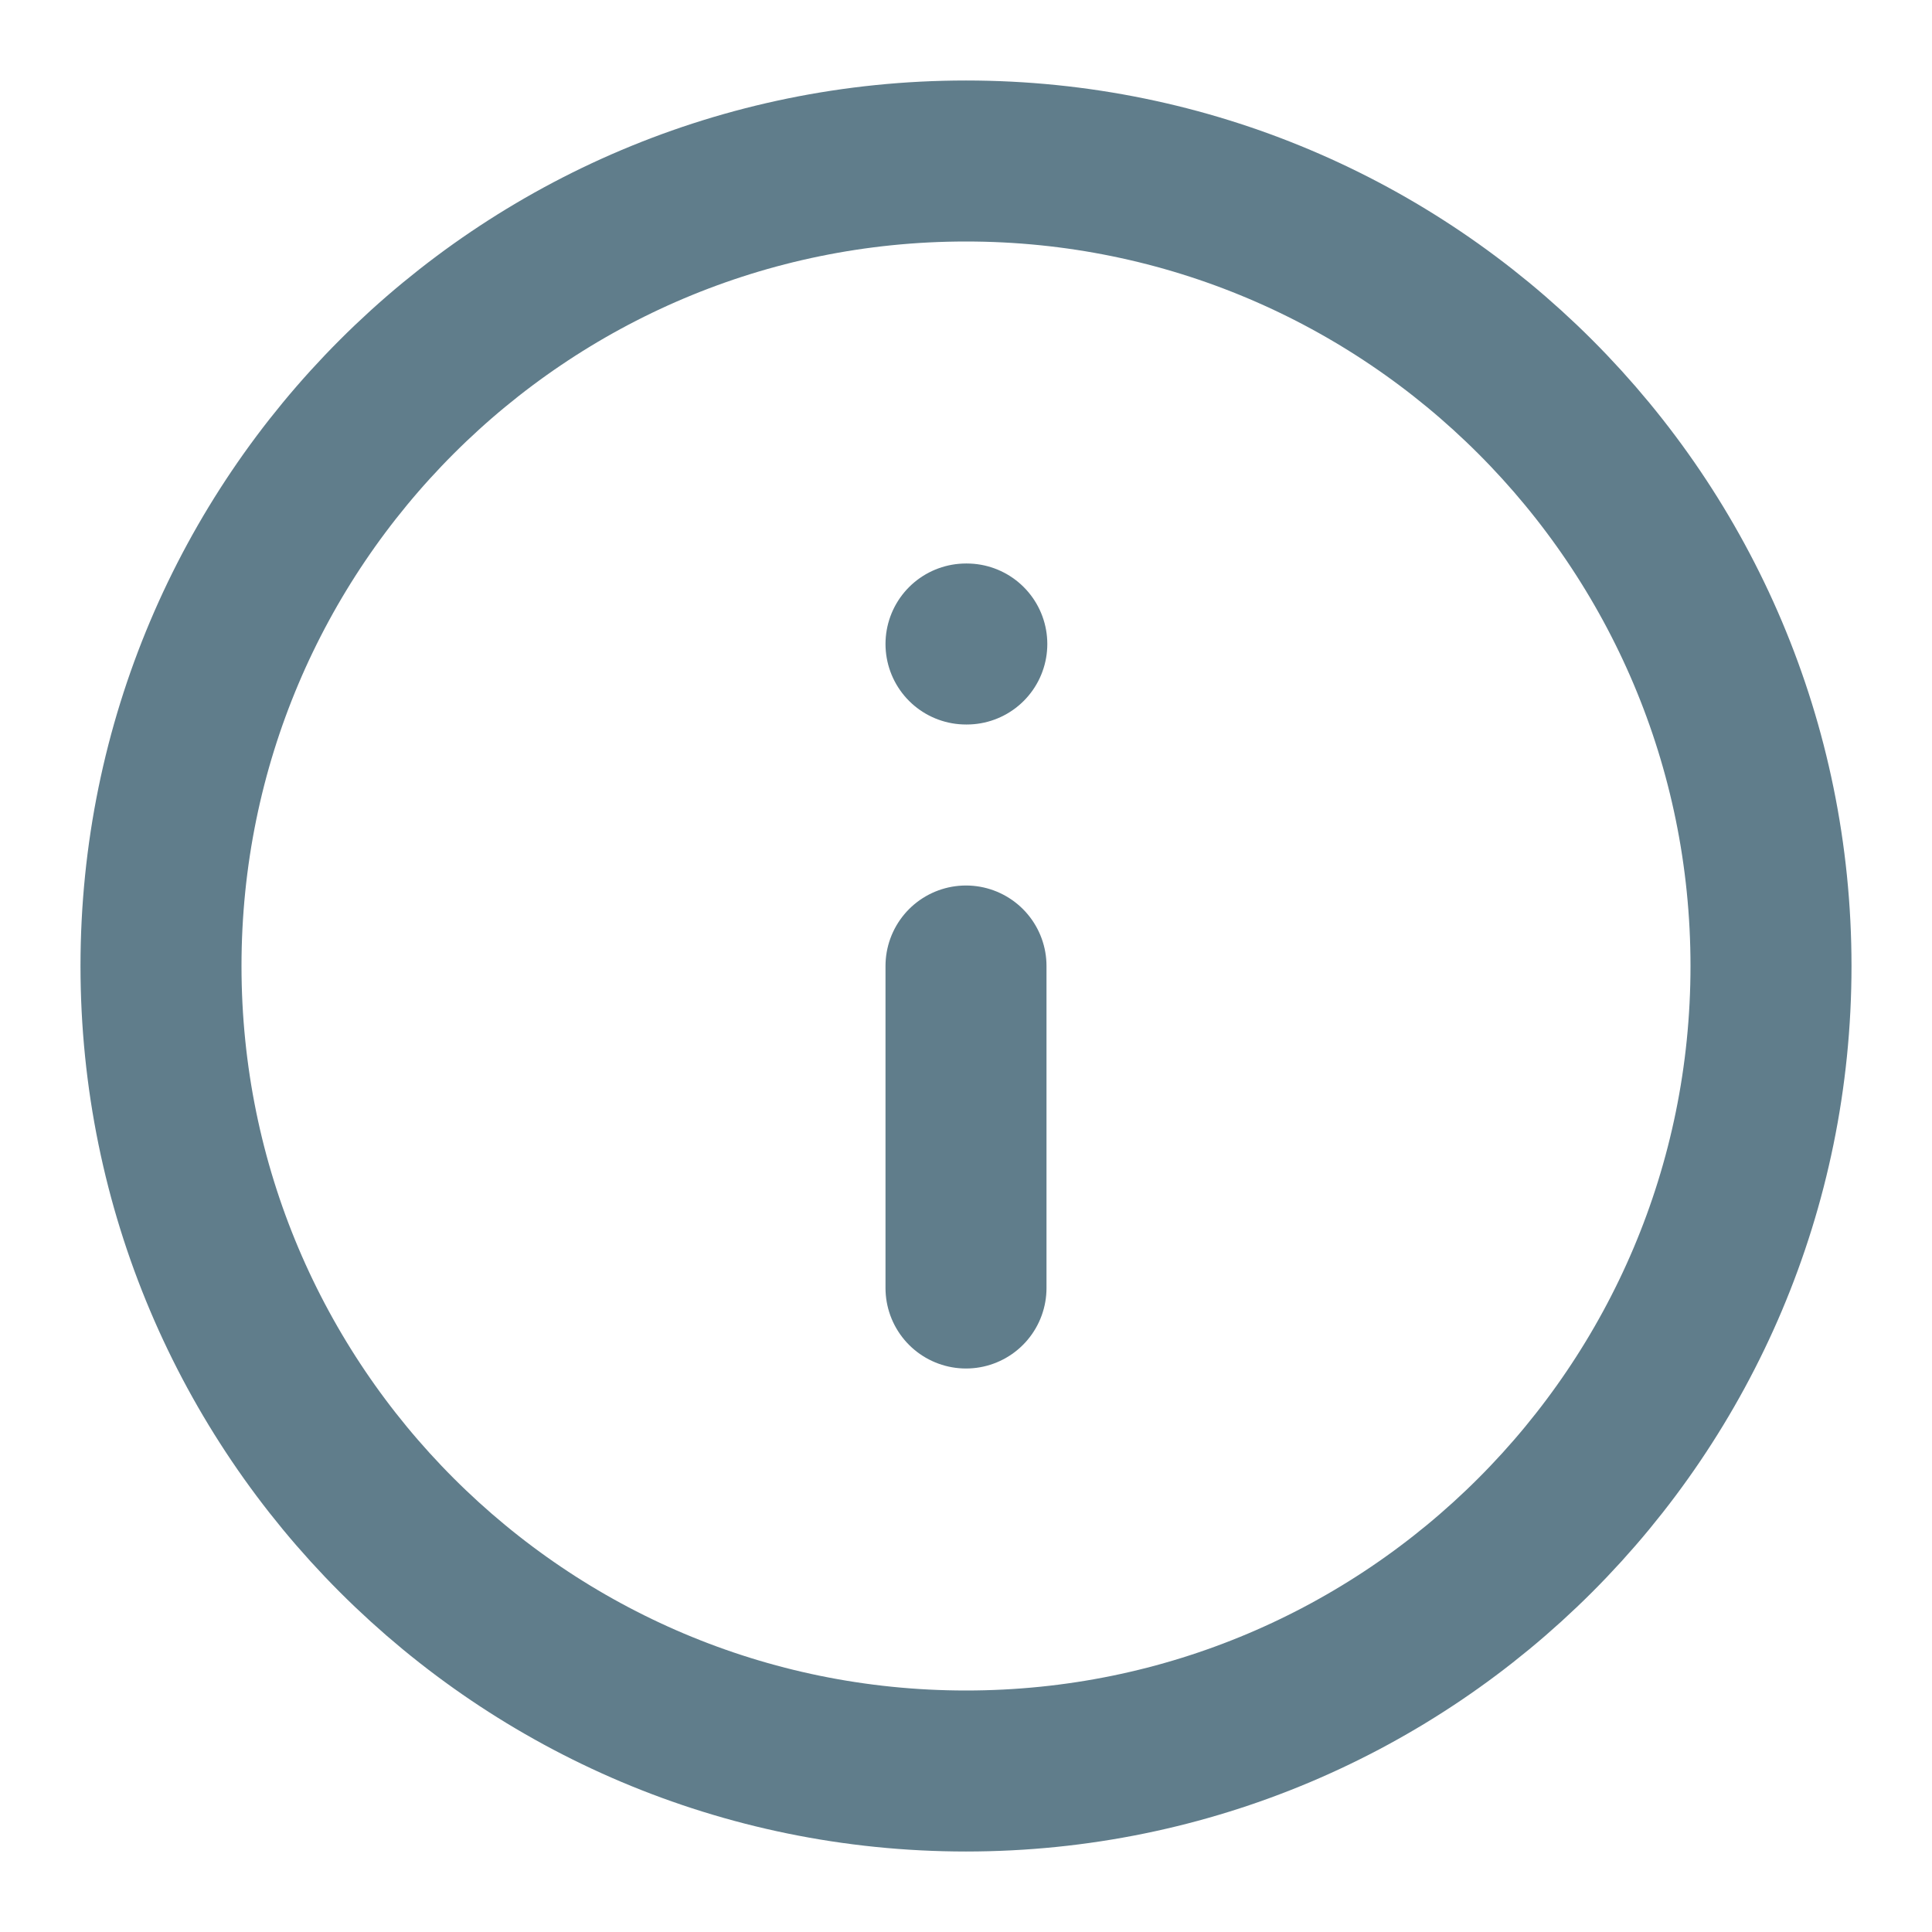
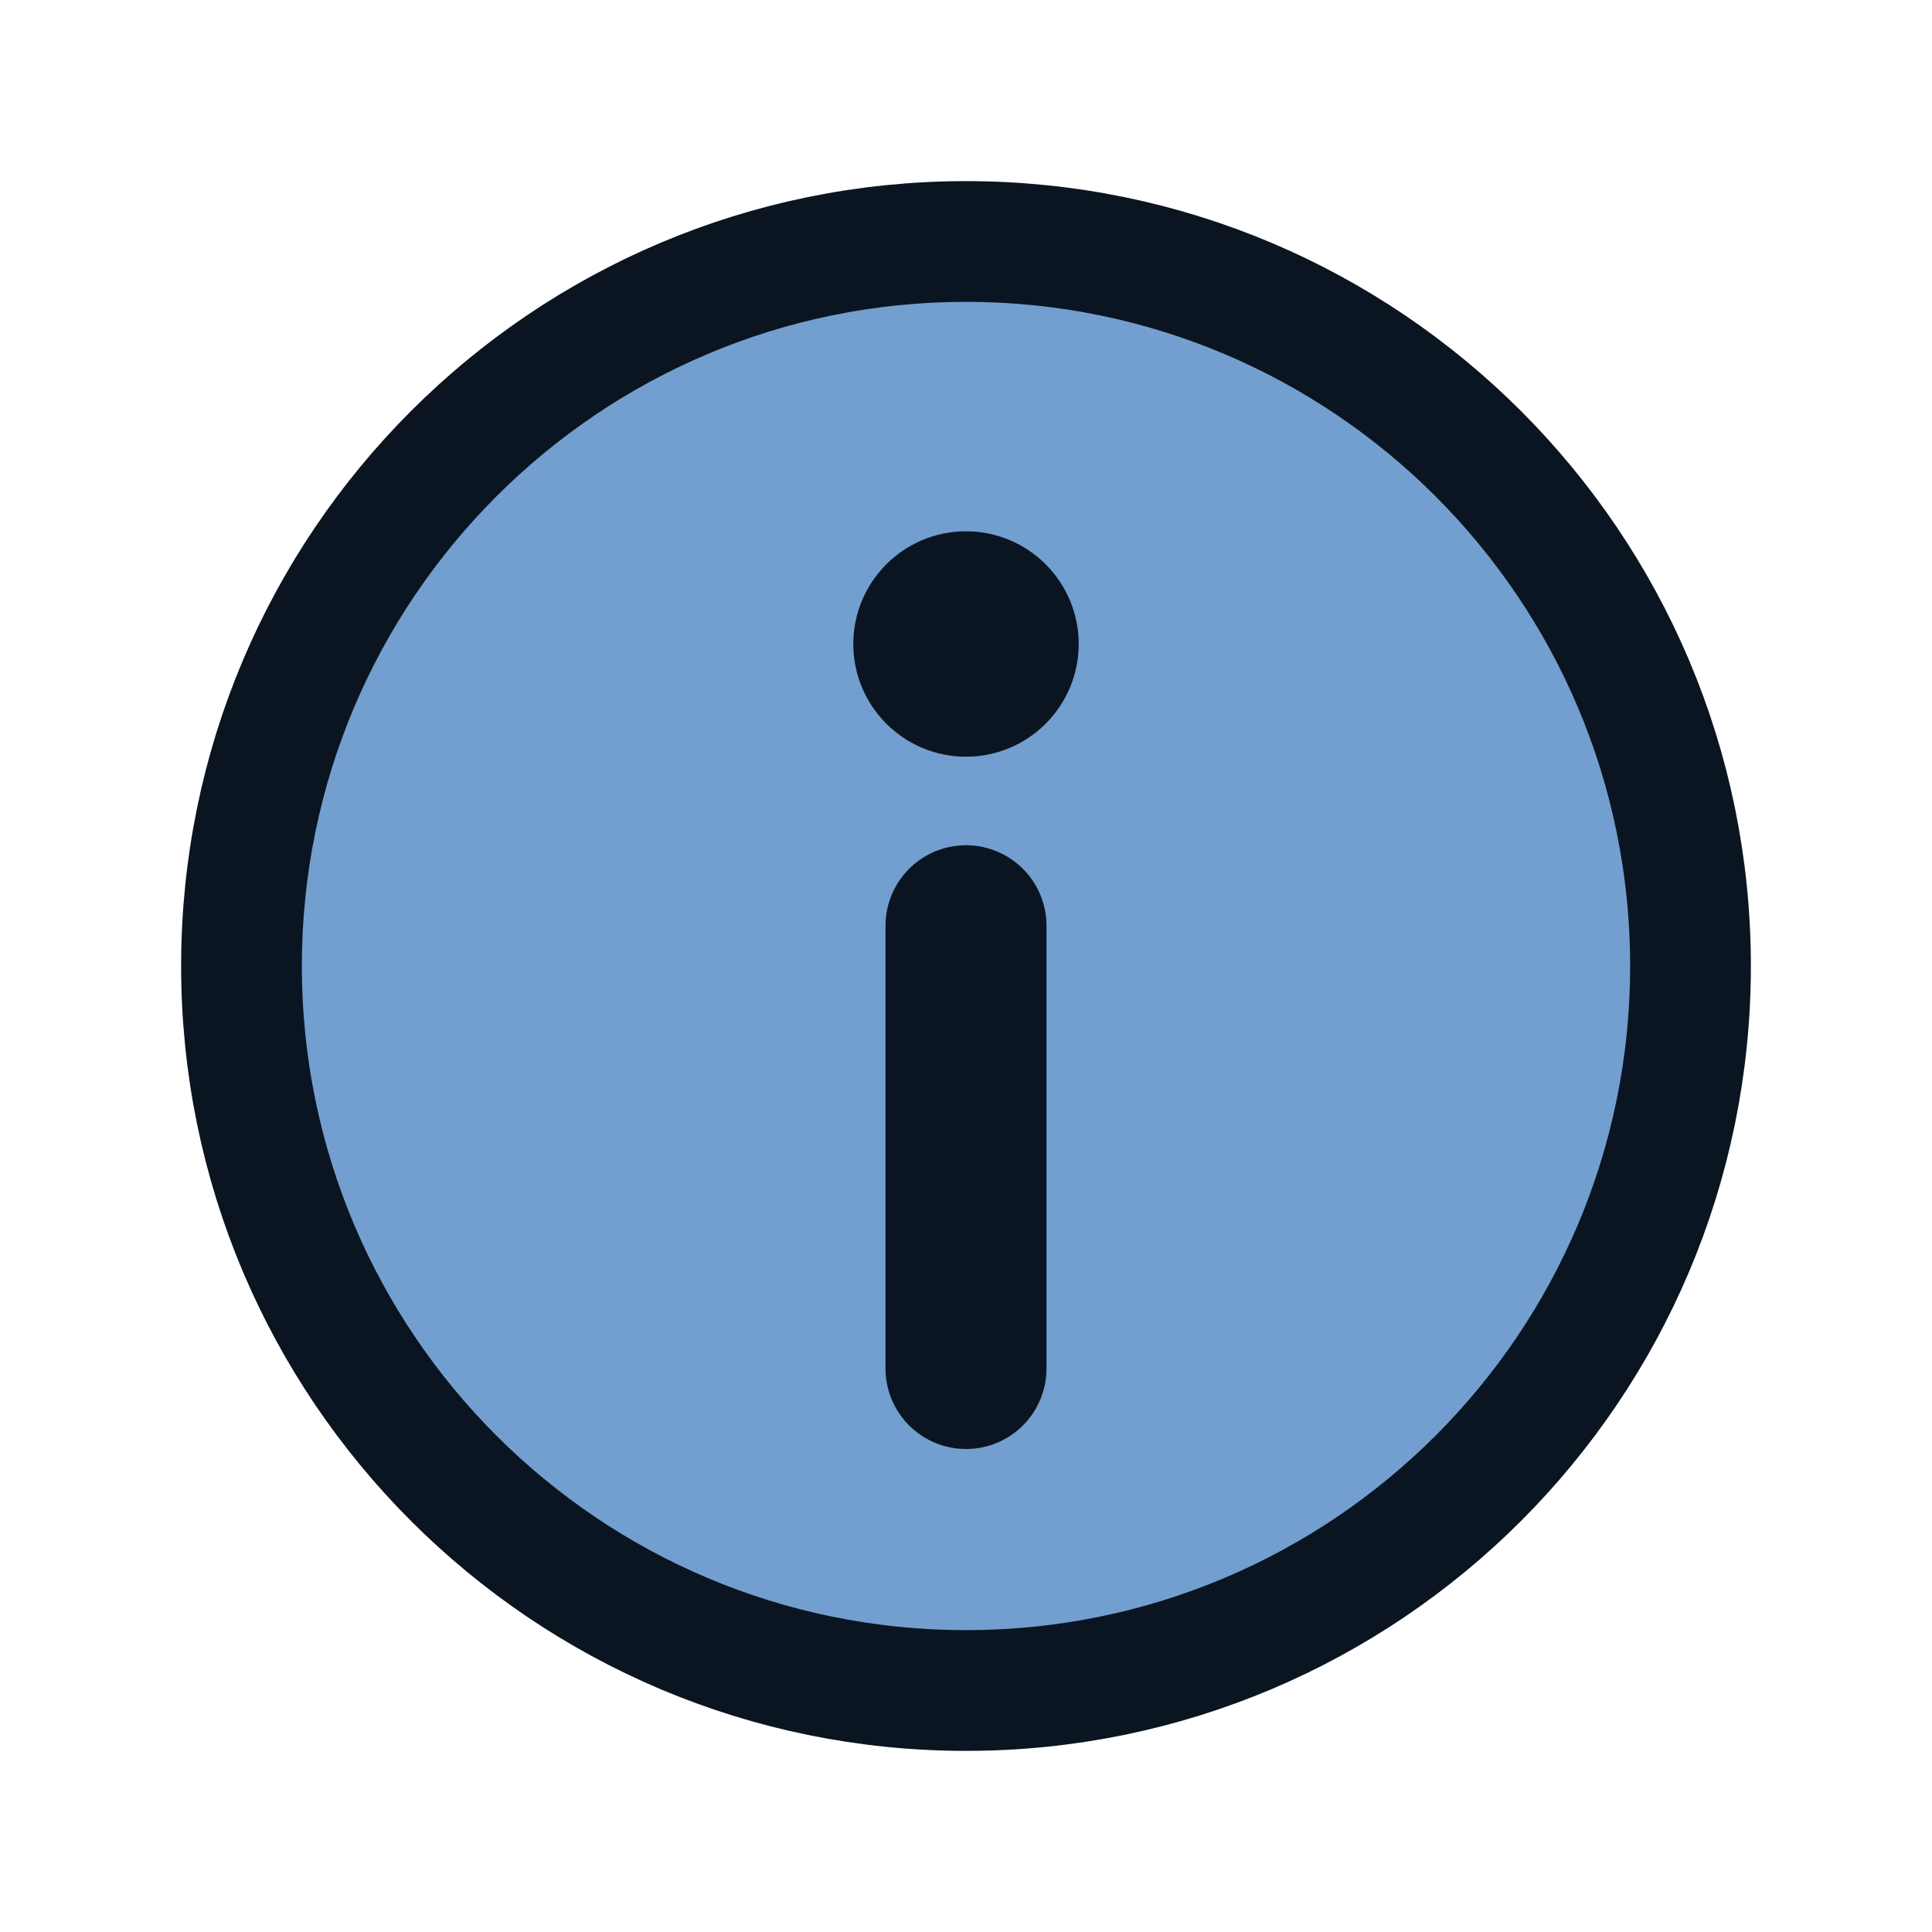
- <svg xmlns="http://www.w3.org/2000/svg" viewBox="0 0 24 24" width="24" height="24" fill="none" stroke="#607D8B" stroke-width="2" stroke-linecap="round" stroke-linejoin="round">
-   <circle cx="12" cy="12" r="10" />
-   <line x1="12" y1="16" x2="12" y2="12" />
-   <line x1="12" y1="8" x2="12.01" y2="8" />
+ <svg xmlns="http://www.w3.org/2000/svg" viewBox="0 0 24 24" width="24" height="24">
+   <circle cx="12" cy="12" r="9" fill="#729FCF" stroke="#0B1521" stroke-width="1.5" />
+   <circle cx="12" cy="8" r="1.4" fill="#0B1521" />
+   <line x1="12" y1="11.5" x2="12" y2="17" stroke="#0B1521" stroke-width="2" stroke-linecap="round" />
</svg>
